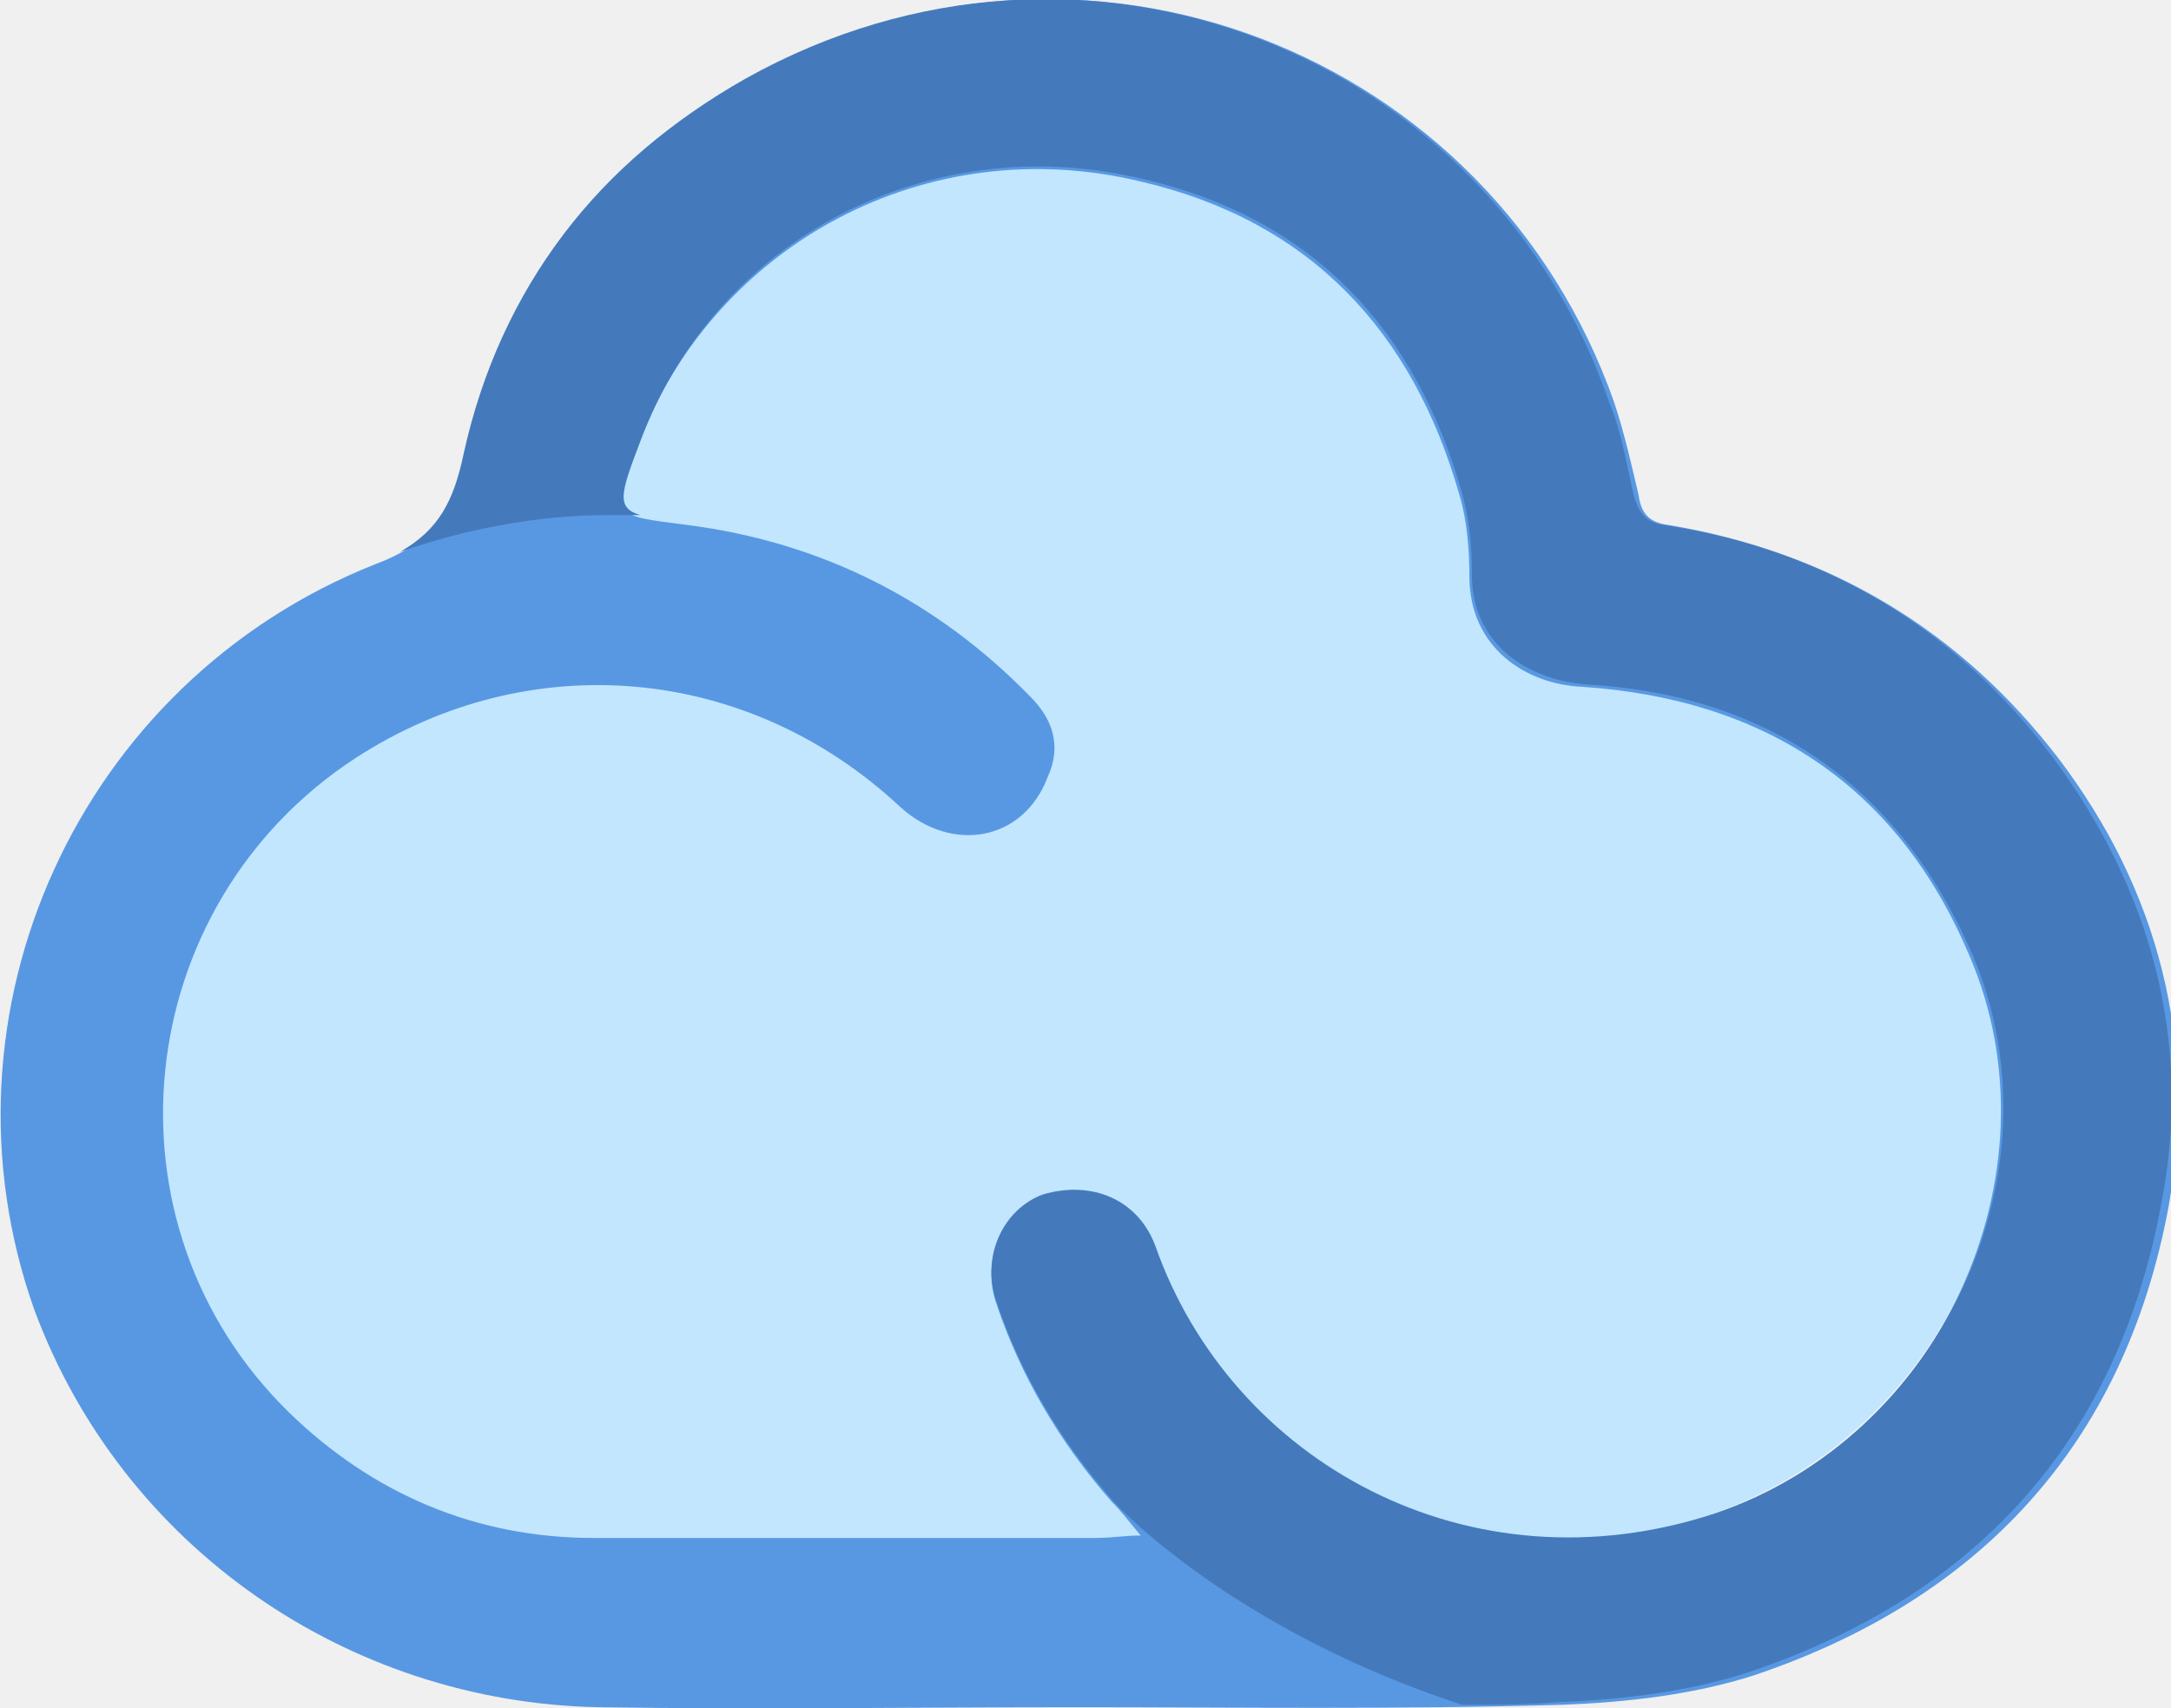
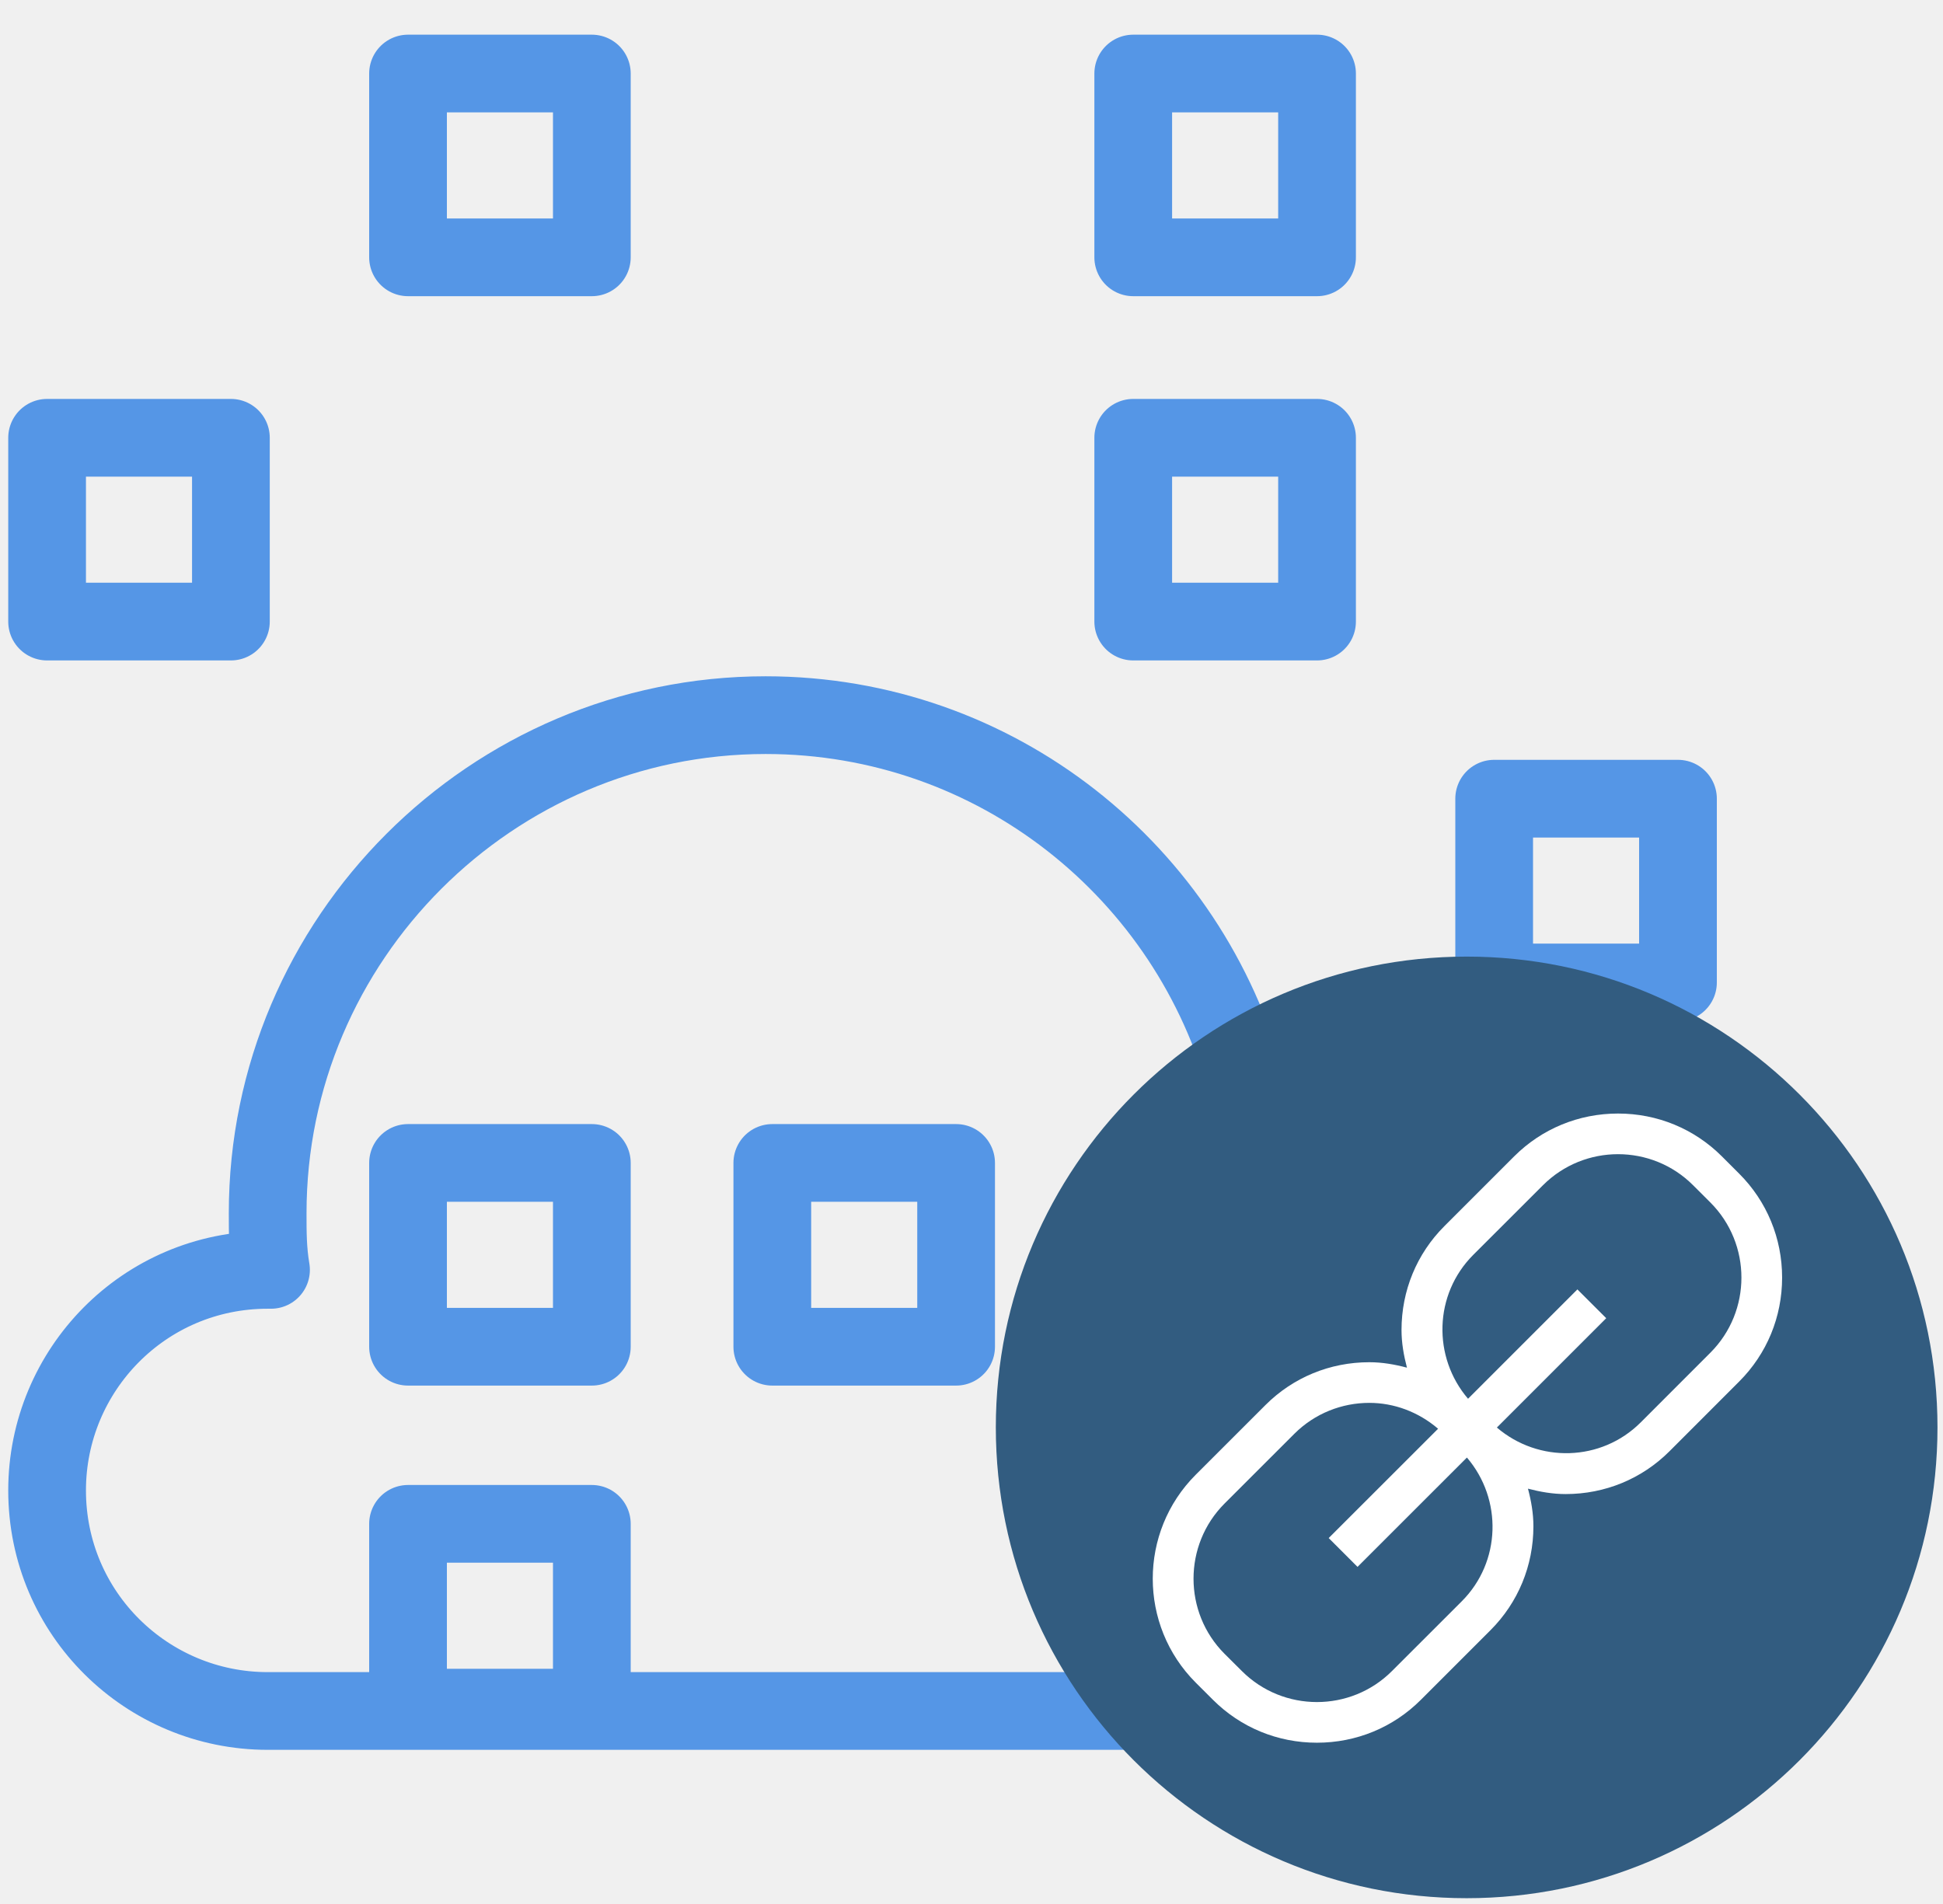
- <svg xmlns="http://www.w3.org/2000/svg" version="1.1" id="Layer_1" x="0px" y="0px" viewBox="0 0 88.5 69.6" style="enable-background:new 0 0 88.5 69.6;" xml:space="preserve">
-   <style type="text/css">
- 	.st0{fill:#C1E6FE;}
- 	.st1{fill:#5898E3;}
- 	.st2{fill:#447ABC;}
- </style>
-   <rect x="21" y="44.6" class="st0" width="46.6" height="21.7" />
-   <path class="st0" d="M63.9,45.1c0,9.7-30,17.6-39.8,17.6S6.5,54.8,6.5,45.1s7.9-17.6,17.6-17.6S63.9,35.3,63.9,45.1z" />
-   <path class="st0" d="M81.6,45.1c0,9.7-7.9,17.6-17.6,17.6s-35.5-7.9-35.5-17.6S54.3,27.5,64,27.5S81.6,35.3,81.6,45.1z" />
-   <ellipse class="st0" cx="43.8" cy="23.7" rx="20.9" ry="19.2" />
-   <g id="RdVmQV_1_">
-     <g>
-       <path class="st1" d="M43.9,69.6c-6.5,0-13,0.1-19.5,0C14.2,69.4,5,63.1,1.4,53.4C-2.9,41.3,3.2,27.8,15.3,23    c2.4-0.9,3.2-2.2,3.7-4.5c1.4-6.8,5.4-12,11.5-15.3c13.8-7.7,30.3-1,35.3,13.2c0.4,1.2,0.7,2.5,1,3.8c0.1,0.7,0.4,1.1,1.2,1.2    c6.6,1.1,11.9,4.3,15.9,9.5c4.1,5.4,5.7,11.6,4.5,18.3c-1.8,9.7-7.7,16-16.9,19.1c-2.5,0.8-5.2,1.1-7.8,1.2    C56.9,69.7,50.4,69.6,43.9,69.6L43.9,69.6z M46.5,62.6c-0.5-0.6-0.8-1-1.2-1.4c-2.1-2.4-3.7-5.1-4.7-8.1c-0.6-1.8,0.3-3.7,1.9-4.3    c1.9-0.7,3.9,0.2,4.6,2.1c3,8.8,12.8,14.2,22.7,10.9c9.2-3,14.3-13.9,10.5-22.8c-2.9-6.9-8.3-10.5-15.8-11    c-2.3-0.1-4.6-1.6-4.6-4.5c0-1.1-0.1-2.3-0.4-3.3c-1.9-6.7-6.1-11.2-13-12.8C37.8,5.3,29.2,9.9,26,18.1c-1.1,3-1.1,2.9,2,3.3    c5.5,0.7,10.2,3.1,14,7c0.9,0.9,1.3,2,0.7,3.3c-1,2.6-3.9,3.1-6,1.2c-6.2-5.8-15.1-6.6-22.2-2c-9.2,6-10.6,19-2.7,26.7    c3.4,3.3,7.6,5.1,12.4,5.1c6.8,0,13.6,0,20.4,0C45.4,62.7,45.8,62.6,46.5,62.6z" />
+ <svg xmlns="http://www.w3.org/2000/svg" width="50px" height="49px" viewBox="0 0 50 49" version="1.1">
+   <defs />
+   <g id="Page-1" stroke="none" stroke-width="1" fill="none" fill-rule="evenodd">
+     <g id="Group-30-Copy" transform="translate(1.125969, 0.136253)">
+       <g id="Group" transform="translate(0, 0.982193)" stroke="#5596E6" stroke-width="2" stroke-linecap="round" stroke-linejoin="round">
+         <path d="M36.722,32.164 C36.722,29.24 34.314,26.832 31.39,26.832 L30.96,26.832 C29.498,21.328 24.51,17.286 18.576,17.286 C11.524,17.286 5.762,23.048 5.762,30.1 C5.762,30.616 5.762,31.046 5.848,31.562 L5.762,31.562 C2.58,31.562 0.086,34.142 0.086,37.238 C0.086,40.42 2.666,42.914 5.762,42.914 L36.722,42.914 C39.646,42.914 42.054,40.506 42.054,37.582 C42.054,34.572 39.646,32.164 36.722,32.164 Z" id="Shape" />
+         <rect id="Rectangle-path" x="28.036" y="0.774" width="4.73" height="4.73" />
+         <rect id="Rectangle-path" x="9.374" y="0.774" width="4.73" height="4.73" />
+         <rect id="Rectangle-path" x="28.036" y="10.148" width="4.73" height="4.73" />
+         <rect id="Rectangle-path" x="0.086" y="10.148" width="4.73" height="4.73" />
+         <rect id="Rectangle-path" x="37.324" y="19.436" width="4.73" height="4.73" />
+         <rect id="Rectangle-path" x="9.374" y="28.81" width="4.73" height="4.73" />
+         <rect id="Rectangle-path" x="18.748" y="28.81" width="4.73" height="4.73" />
+         <rect id="Rectangle-path" x="9.374" y="38.098" width="4.73" height="4.73" />
+         <rect id="Rectangle-path" x="28.036" y="38.098" width="4.73" height="4.73" />
+       </g>
+       <g id="Group-33-Copy-12" transform="translate(24.5, 24.48219)">
+         <ellipse id="Oval-5" fill="#325C80" cx="12.116" cy="12.116" rx="12.116" ry="12.116" />
+         <g id="Page-1-Copy" transform="translate(3.461795, 3.461795)" fill="#FFFFFF">
+           <path d="M14.927,6.731 L13.134,8.525 C12.118,9.541 10.504,9.576 9.432,8.658 L12.246,5.844 L11.504,5.103 L8.69,7.917 C7.773,6.845 7.809,5.231 8.823,4.215 L10.618,2.422 C11.151,1.889 11.85,1.623 12.549,1.623 C13.25,1.623 13.949,1.889 14.481,2.422 L14.927,2.867 C15.991,3.932 15.991,5.666 14.927,6.731 M8.527,13.131 L6.733,14.924 C5.669,15.989 3.934,15.989 2.869,14.924 L2.423,14.48 C1.36,13.415 1.36,11.68 2.423,10.615 L4.218,8.821 C4.75,8.289 5.45,8.023 6.149,8.023 C6.783,8.023 7.41,8.253 7.919,8.689 L5.104,11.502 L5.846,12.244 L8.661,9.43 C9.579,10.502 9.542,12.117 8.527,13.131 M15.668,2.125 L15.223,1.68 C14.511,0.969 13.562,0.577 12.55,0.577 C11.537,0.577 10.588,0.969 9.876,1.68 L8.082,3.474 C7.37,4.185 6.978,5.136 6.978,6.148 C6.978,6.482 7.036,6.803 7.118,7.117 C6.805,7.034 6.484,6.977 6.15,6.977 C5.137,6.977 4.188,7.368 3.476,8.08 L1.682,9.873 C0.208,11.348 0.208,13.747 1.682,15.222 L2.127,15.666 C2.839,16.377 3.789,16.769 4.801,16.769 C5.813,16.769 6.764,16.377 7.475,15.666 L9.268,13.873 C9.98,13.161 10.372,12.211 10.372,11.199 C10.372,10.865 10.315,10.544 10.232,10.231 C10.546,10.313 10.867,10.37 11.201,10.37 C12.213,10.37 13.164,9.979 13.875,9.267 L15.668,7.473 C16.38,6.761 16.772,5.812 16.772,4.799 C16.772,3.787 16.38,2.837 15.668,2.125" id="Fill-1" />
+         </g>
+       </g>
    </g>
  </g>
-   <g>
-     <path class="st2" d="M59.7,69.6C59.7,69.6,59.6,69.6,59.7,69.6c-0.2,0-0.3,0-0.4,0C59.5,69.6,59.6,69.6,59.7,69.6z" />
-     <path class="st2" d="M83.7,30.9c-4-5.3-9.3-8.5-15.9-9.5c-0.7-0.1-1-0.5-1.2-1.2c-0.3-1.3-0.5-2.6-1-3.8   C60.7,2.2,44.2-4.5,30.4,3.2c-6,3.4-10,8.5-11.5,15.3c-0.4,1.9-1,3.1-2.6,4c2.6-0.9,5.5-1.5,8.5-1.5c0.4,0,0.9,0,1.3,0   c-1-0.3-0.8-0.9,0-3C29.2,9.7,37.9,5.2,46.6,7.3c6.9,1.6,11.1,6.1,13,12.8c0.3,1.1,0.4,2.2,0.4,3.3c0,2.9,2.3,4.3,4.6,4.5   c7.4,0.4,12.8,4.1,15.8,11c3.8,8.9-1.3,19.7-10.5,22.8c-10,3.3-19.7-2.1-22.8-10.9c-0.7-1.9-2.6-2.7-4.6-2.1   c-1.6,0.6-2.5,2.5-1.9,4.3c1,3,2.6,5.7,4.7,8.1c0.3,0.4,5.1,5.4,14.3,8.4c1.3,0,2.5,0,3.8-0.1c2.6-0.1,5.3-0.4,7.8-1.2   c9.3-3.1,15.1-9.4,16.9-19.1C89.4,42.5,87.7,36.3,83.7,30.9z" />
-   </g>
</svg>
